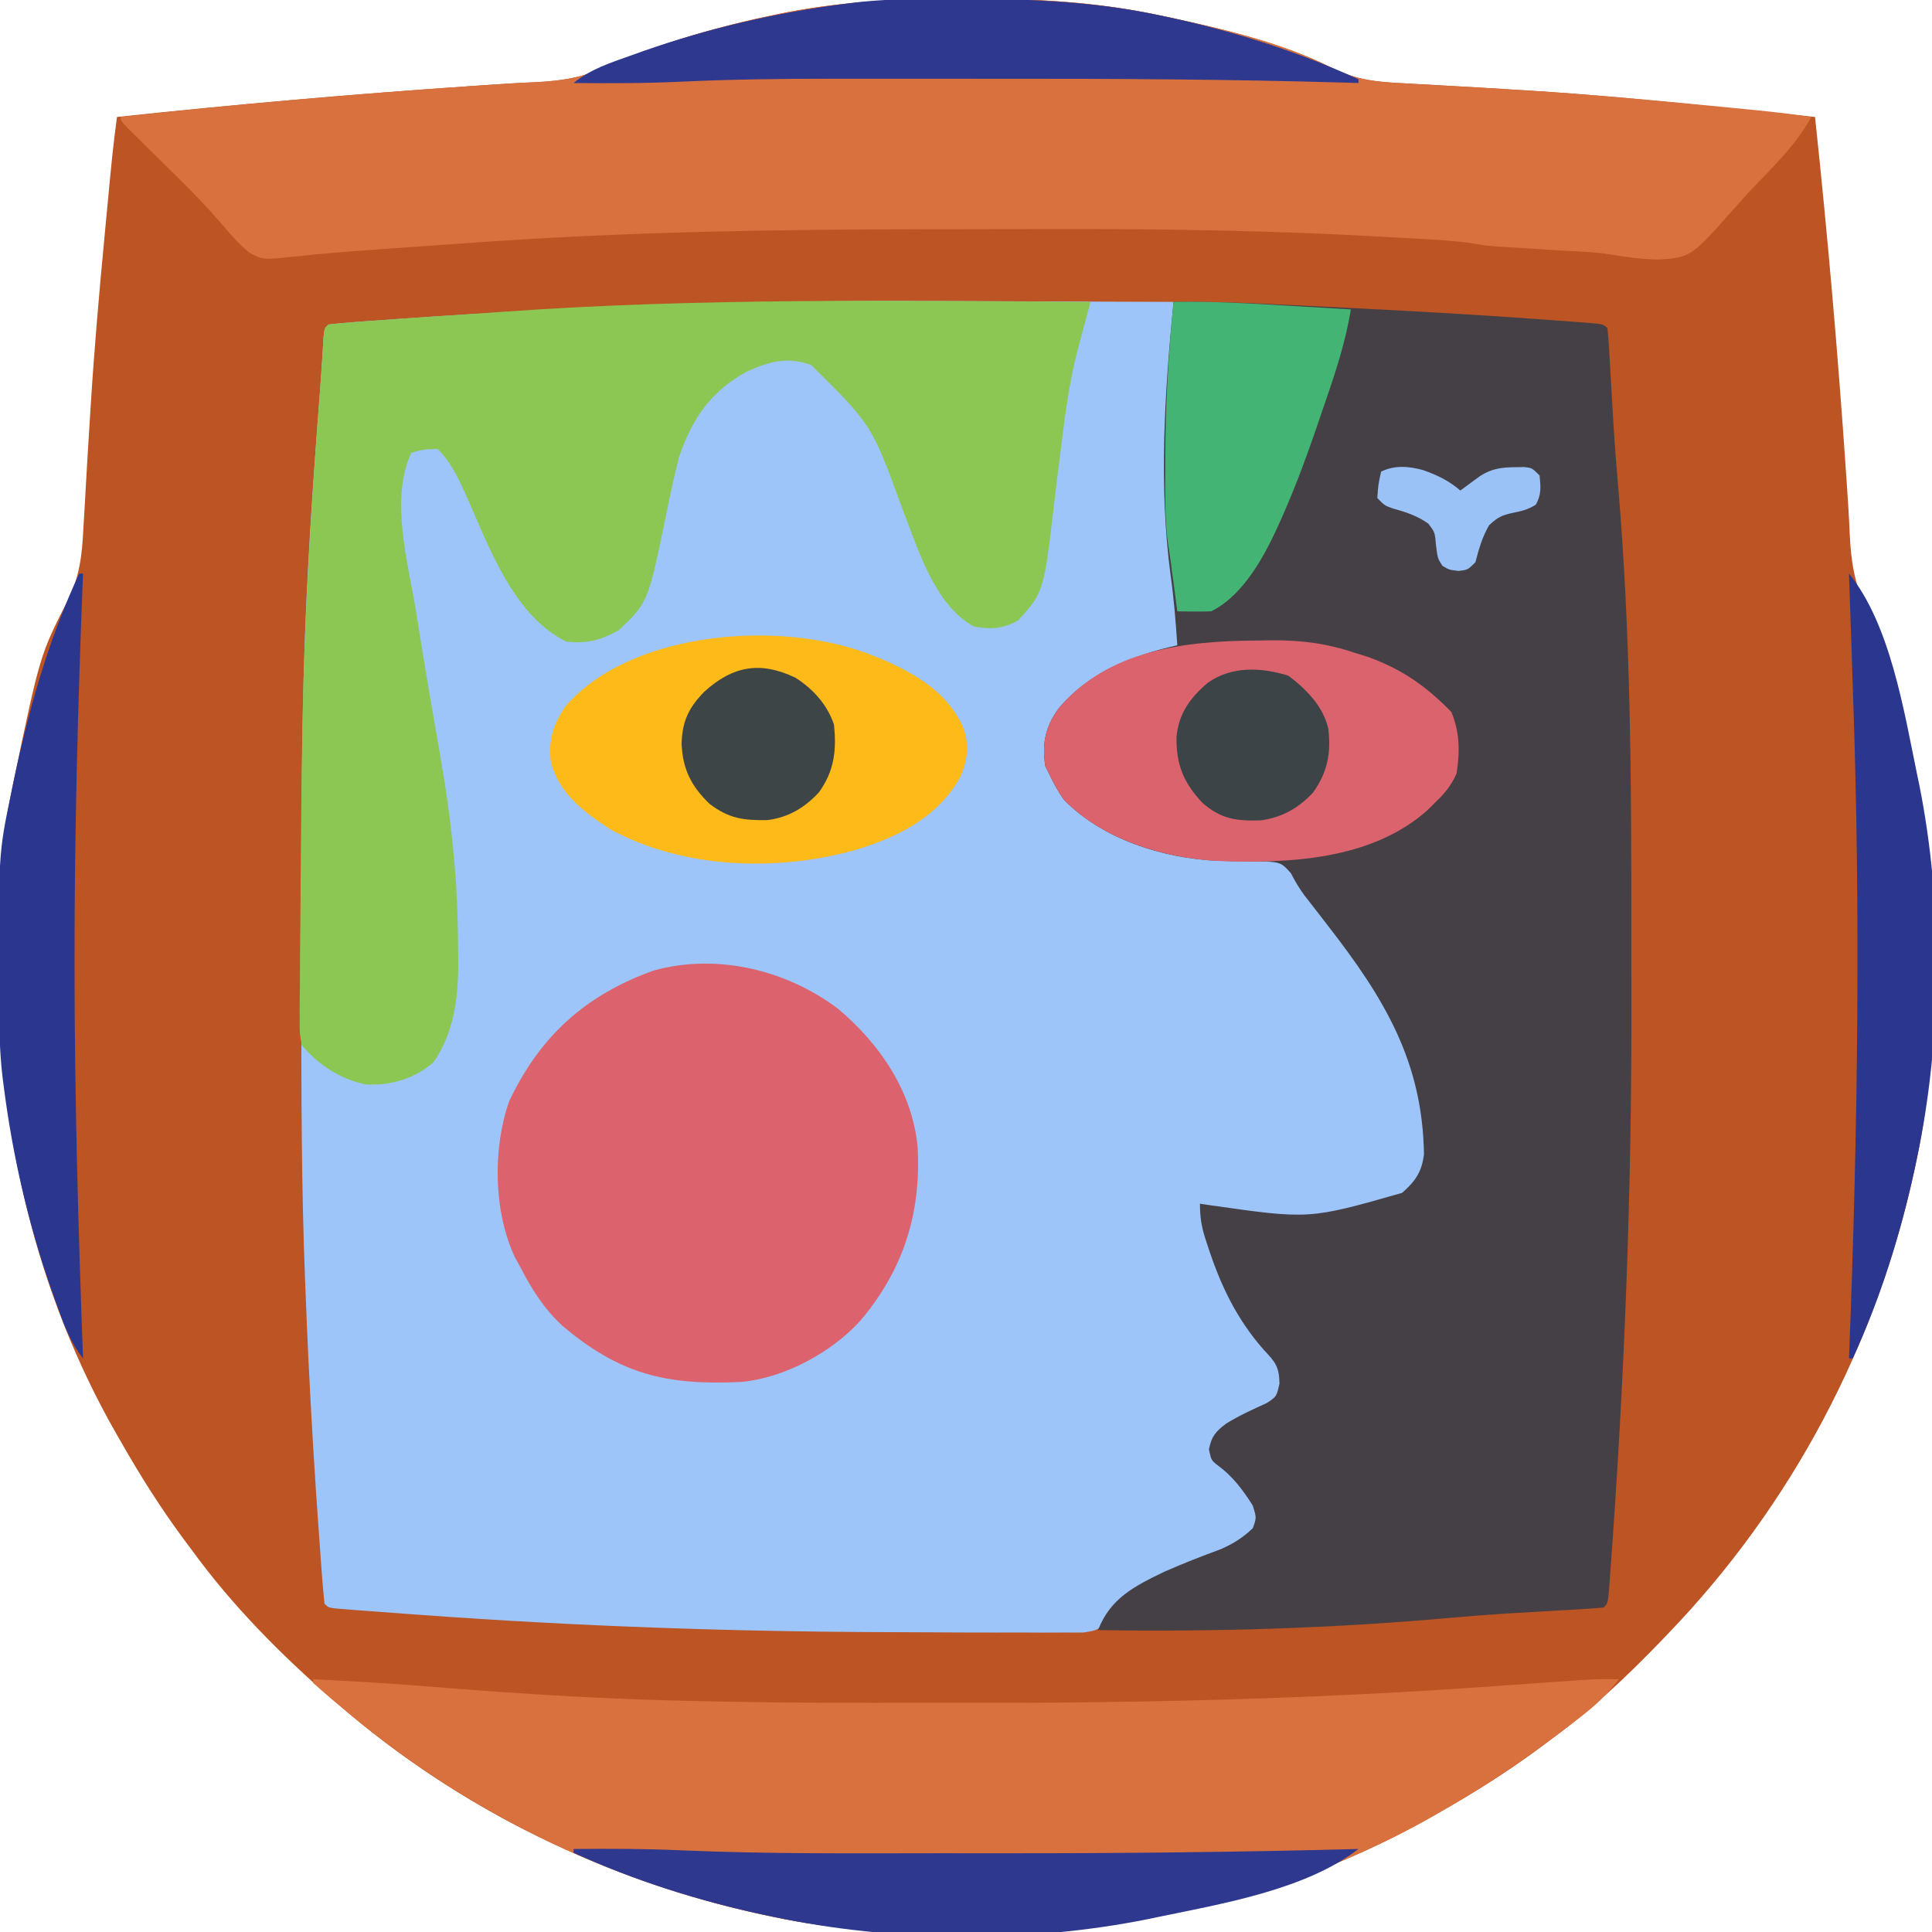
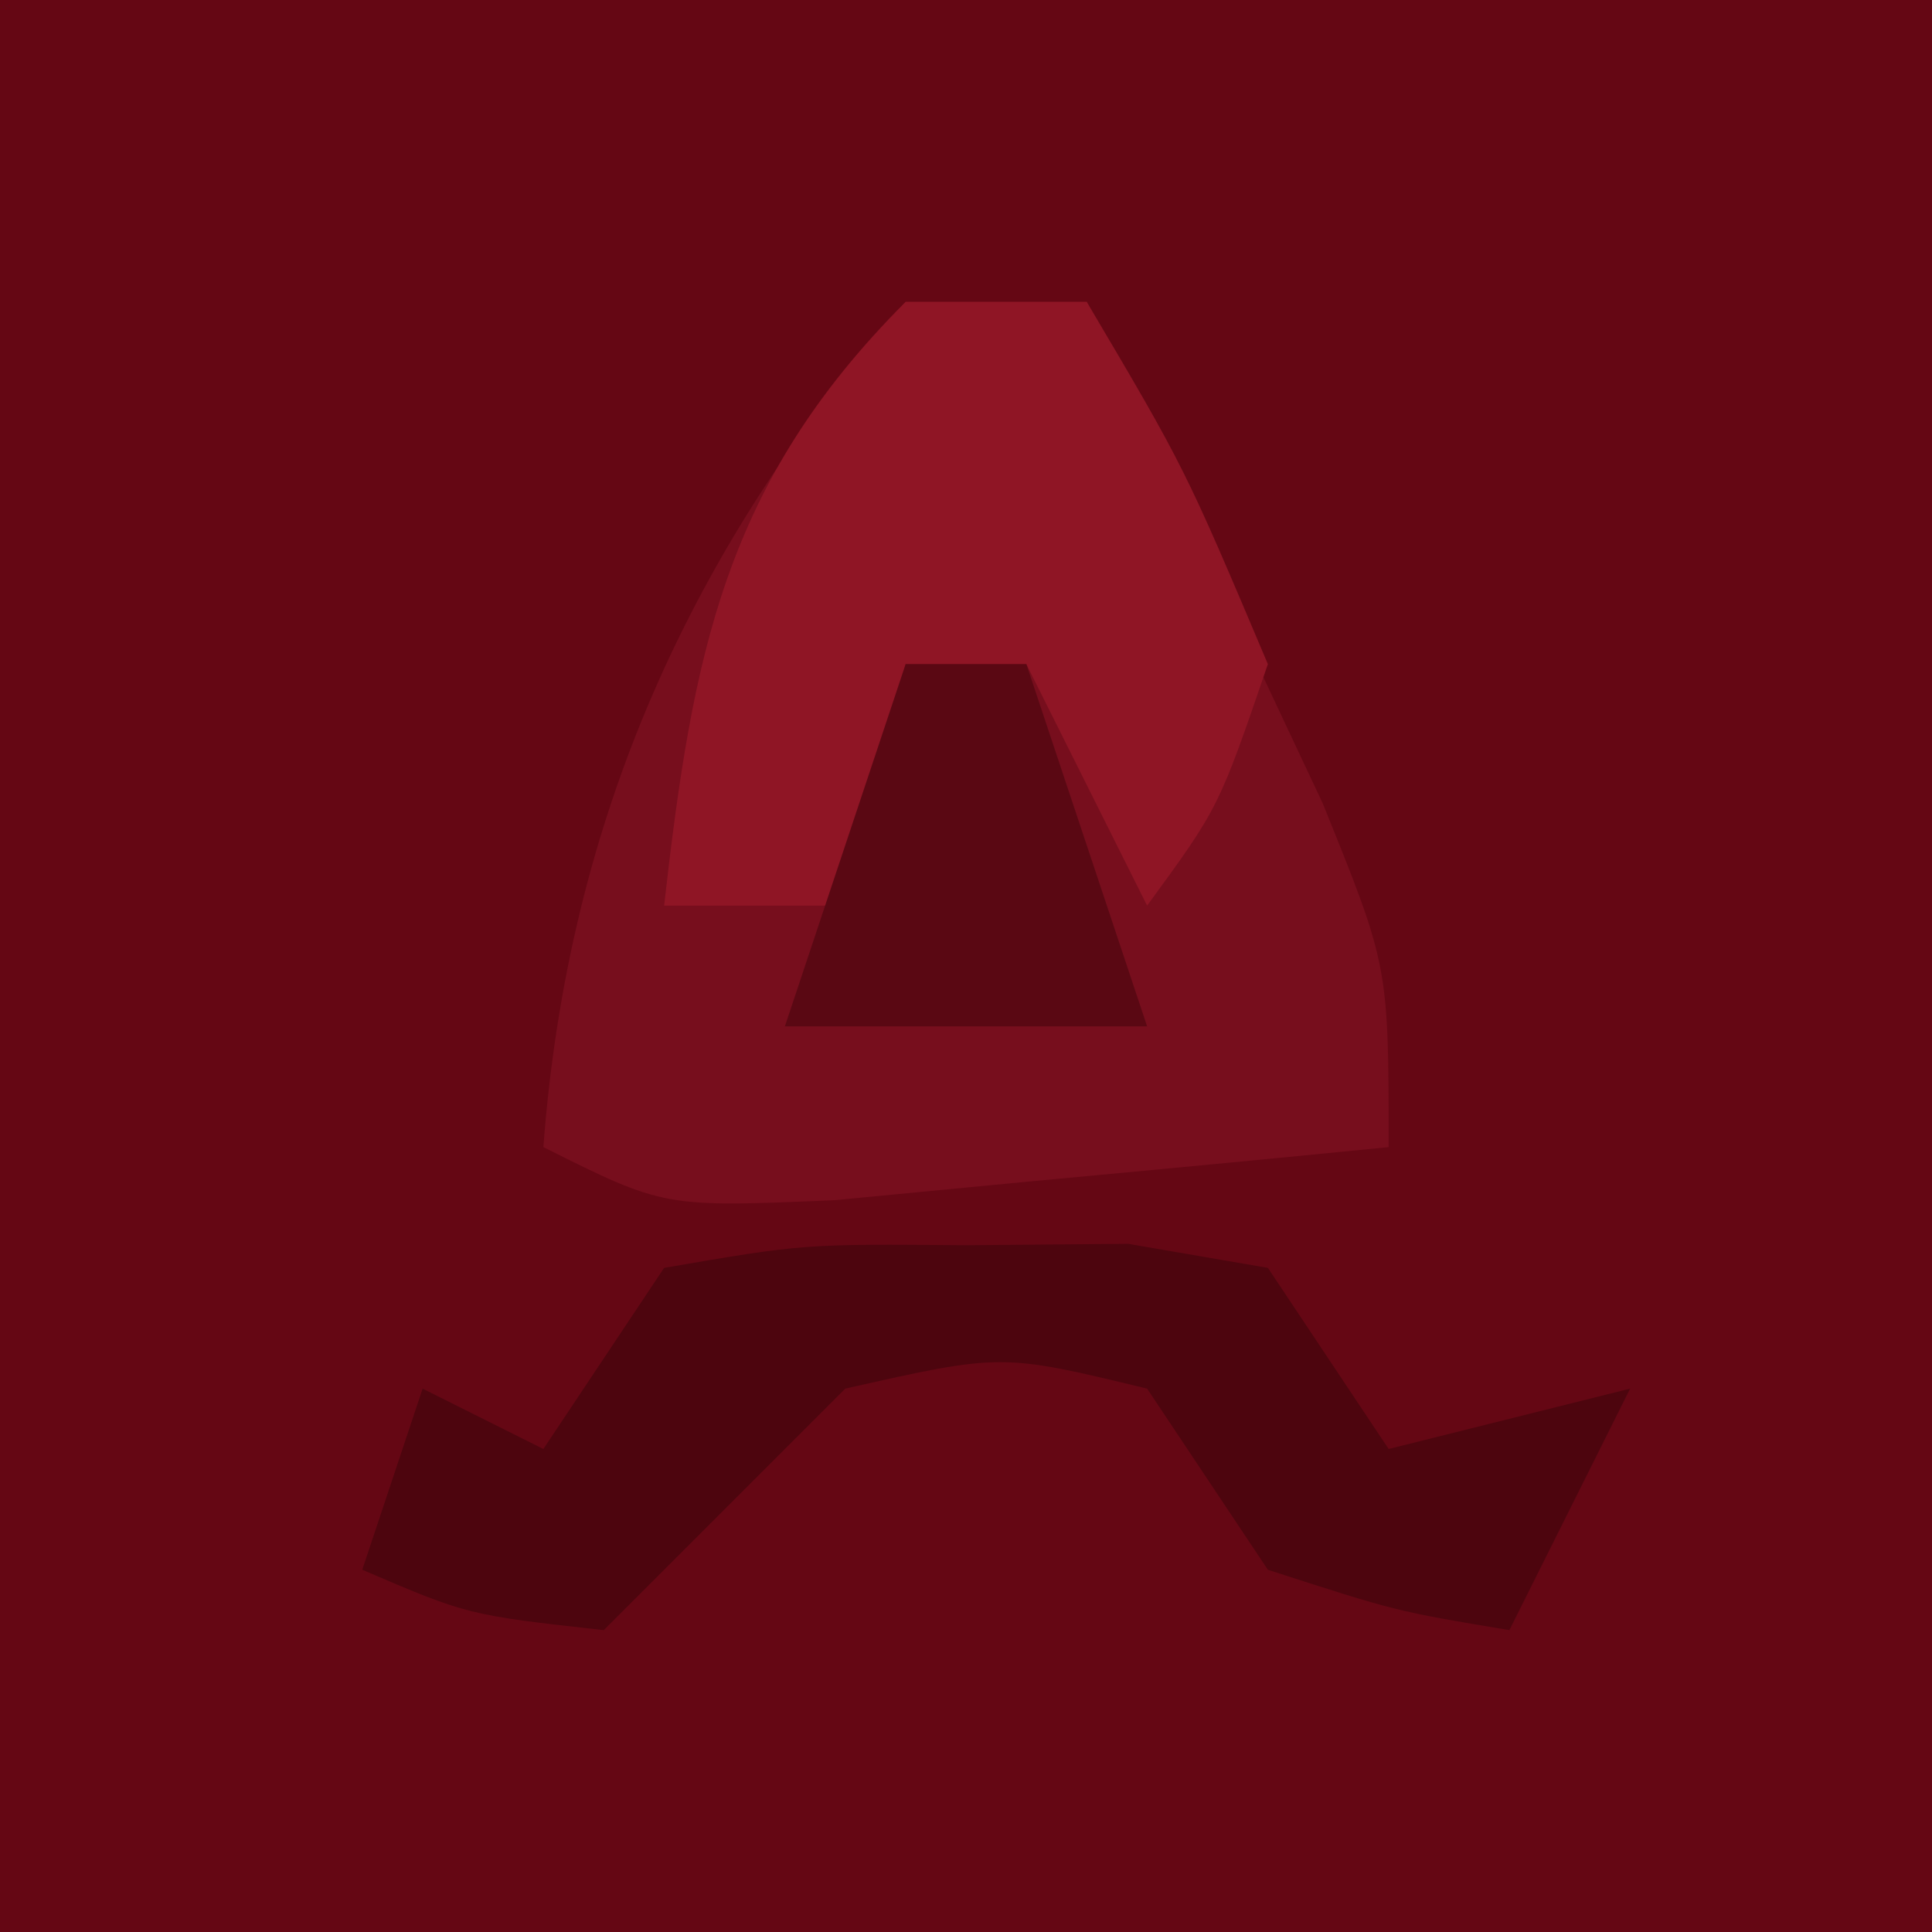
- <svg xmlns="http://www.w3.org/2000/svg" version="1.1" width="512" height="512">
-   <path d="M0 0 C1.514 0.001 1.514 0.001 3.059 0.002 C19.569 0.042 35.485 0.95 51.688 4.375 C52.729 4.595 53.771 4.814 54.845 5.041 C69.139 8.158 84.539 11.723 97.67 18.38 C103.93 21.541 109.606 22.12 116.547 22.43 C117.702 22.497 118.857 22.563 120.047 22.632 C122.542 22.776 125.037 22.913 127.533 23.044 C134.222 23.397 140.908 23.808 147.594 24.227 C148.285 24.269 148.976 24.312 149.689 24.356 C166.143 25.384 182.537 26.961 198.938 28.625 C200.305 28.763 201.672 28.901 203.039 29.039 C210.59 29.804 218.139 30.582 225.688 31.375 C229.034 62.687 231.75 94 233.891 125.418 C233.964 126.482 234.038 127.546 234.114 128.642 C234.417 133.087 234.708 137.528 234.89 141.979 C235.229 149.352 236.174 155.137 239.312 161.812 C246.972 179.559 251.8 198.283 254.688 217.375 C254.864 218.497 255.041 219.62 255.223 220.776 C256.88 232.389 257.086 243.907 257.062 255.625 C257.062 257.143 257.062 257.143 257.061 258.692 C257.02 275.22 256.117 291.154 252.688 307.375 C252.468 308.417 252.248 309.459 252.022 310.532 C241.924 356.825 219.565 399.239 186.688 433.375 C186.055 434.034 185.423 434.694 184.772 435.373 C175.628 444.861 166.33 453.601 155.688 461.375 C154.536 462.233 153.385 463.091 152.234 463.949 C144.043 469.987 135.529 475.346 126.688 480.375 C126.056 480.739 125.424 481.104 124.773 481.479 C98.688 496.41 69.352 505.889 39.688 510.375 C38.565 510.552 37.443 510.728 36.286 510.91 C24.673 512.567 13.156 512.774 1.438 512.75 C-0.081 512.749 -0.081 512.749 -1.629 512.748 C-18.158 512.708 -34.092 511.804 -50.312 508.375 C-51.354 508.155 -52.396 507.936 -53.47 507.709 C-94.722 498.711 -133.299 479.991 -165.312 452.375 C-166.058 451.741 -166.803 451.107 -167.57 450.453 C-181.075 438.642 -193.747 425.891 -204.312 411.375 C-205.169 410.225 -206.026 409.075 -206.883 407.926 C-212.923 399.734 -218.283 391.219 -223.312 382.375 C-223.677 381.743 -224.041 381.111 -224.417 380.46 C-246.023 342.712 -255.789 299.946 -255.625 256.75 C-255.623 255.732 -255.621 254.714 -255.618 253.665 C-255.569 239.056 -255.318 224.724 -252.312 210.375 C-252.114 209.4 -251.915 208.425 -251.71 207.421 C-244.708 173.946 -244.708 173.946 -237.34 159.463 C-234.2 153.144 -233.555 147.483 -233.223 140.488 C-233.153 139.337 -233.083 138.185 -233.012 136.999 C-232.863 134.52 -232.721 132.04 -232.587 129.559 C-232.263 123.632 -231.893 117.707 -231.519 111.783 C-231.433 110.423 -231.348 109.064 -231.263 107.705 C-230.335 92.839 -229.033 78.016 -227.625 63.188 C-227.516 62.034 -227.408 60.88 -227.296 59.692 C-225.451 40.138 -225.451 40.138 -224.312 31.375 C-193 28.029 -161.687 25.313 -130.27 23.172 C-129.205 23.098 -128.141 23.025 -127.045 22.949 C-122.6 22.645 -118.16 22.355 -113.708 22.172 C-106.336 21.833 -100.55 20.889 -93.875 17.75 C-79.413 11.503 -64.301 7.215 -48.875 4.062 C-48.156 3.915 -47.438 3.768 -46.697 3.616 C-31.171 0.664 -15.769 -0.032 0 0 Z " fill="#BC5423" transform="translate(255.3125,-0.375)" />
-   <path d="M0 0 C7.07 0.035 14.14 0.05 21.21 0.065 C35.648 0.096 50.085 0.148 64.523 0.216 C64.494 0.956 64.465 1.696 64.434 2.459 C64.301 5.856 64.168 9.253 64.036 12.65 C63.99 13.814 63.944 14.978 63.896 16.177 C63.546 25.192 63.295 34.194 63.273 43.216 C63.271 43.916 63.268 44.616 63.266 45.337 C63.25 58.292 64.344 70.978 66.248 83.801 C66.532 86.294 66.57 88.71 66.523 91.216 C65.286 91.608 64.048 92 62.773 92.404 C50.957 96.398 38.771 100.61 32.332 112.107 C30.418 117.099 30.907 121.531 32.711 126.466 C40.15 137.754 52.664 143.037 65.398 145.904 C69.932 146.826 73.86 147.28 78.476 147.025 C91.095 146.455 91.095 146.455 95.471 149.629 C99.313 153.548 102.152 158.116 104.993 162.786 C107.014 165.996 109.292 168.971 111.588 171.987 C124.748 189.403 133.452 206.826 131.523 229.216 C128.948 234.96 125.019 237.842 119.207 240.126 C105.009 244.468 85.613 243.913 71.523 239.216 C75.538 255.205 80.43 268.669 92.023 280.841 C93.523 283.216 93.523 283.216 93.773 286.716 C91.987 291.717 89.059 292.831 84.523 295.216 C83.036 296.12 81.557 297.037 80.086 297.966 C79.427 298.373 78.768 298.781 78.089 299.2 C76.545 300.124 76.545 300.124 75.523 301.216 C74.853 304.002 74.853 304.002 75.523 307.216 C77.121 308.924 78.855 310.28 80.699 311.716 C84.295 314.673 86.223 317.744 87.148 322.279 C86.427 325.669 85.241 326.787 82.574 328.902 C77.373 332.234 71.3 334.108 65.552 336.29 C58.755 338.978 52.736 341.986 47.523 347.216 C47.17 348.066 46.816 348.916 46.452 349.792 C44.523 352.216 44.523 352.216 40.719 352.844 C39.088 352.871 37.457 352.87 35.826 352.847 C34.93 352.854 34.034 352.861 33.111 352.869 C30.113 352.885 27.115 352.866 24.117 352.845 C21.993 352.847 19.869 352.851 17.745 352.857 C12.024 352.864 6.304 352.836 0.584 352.799 C-2.969 352.779 -6.522 352.767 -10.075 352.758 C-51.635 352.646 -93.028 351.233 -134.477 348.216 C-135.729 348.126 -136.981 348.036 -138.27 347.943 C-141.831 347.685 -145.39 347.418 -148.95 347.146 C-150.009 347.067 -151.069 346.988 -152.16 346.907 C-153.593 346.793 -153.593 346.793 -155.055 346.677 C-155.89 346.612 -156.725 346.546 -157.585 346.479 C-159.477 346.216 -159.477 346.216 -160.477 345.216 C-160.759 342.671 -160.979 340.144 -161.161 337.591 C-161.25 336.396 -161.25 336.396 -161.342 335.176 C-161.538 332.523 -161.727 329.87 -161.914 327.216 C-161.98 326.303 -162.046 325.39 -162.113 324.449 C-163.097 310.712 -163.927 296.971 -164.602 283.216 C-164.64 282.449 -164.679 281.682 -164.718 280.891 C-165.009 275.001 -165.248 269.109 -165.477 263.216 C-165.521 262.15 -165.565 261.084 -165.61 259.986 C-166.628 234.571 -166.632 209.159 -166.607 183.726 C-166.602 177.801 -166.605 171.875 -166.611 165.95 C-166.629 144.115 -166.598 122.287 -166.028 100.458 C-166.008 99.695 -165.988 98.932 -165.968 98.145 C-165.308 73.377 -163.605 48.658 -161.684 23.961 C-161.496 21.467 -161.324 18.973 -161.164 16.478 C-161.082 15.195 -160.999 13.913 -160.914 12.591 C-160.851 11.547 -160.788 10.503 -160.723 9.427 C-160.477 7.216 -160.477 7.216 -159.477 6.216 C-157.142 5.945 -154.828 5.737 -152.485 5.568 C-151.41 5.487 -151.41 5.487 -150.314 5.405 C-100.159 1.696 -50.273 -0.251 0 0 Z " fill="#9DC5FA" transform="translate(246.477,79.78392)" />
-   <path d="M0 0 C8.377 -0.075 16.708 0.14 25.074 0.551 C26.302 0.609 27.529 0.668 28.794 0.728 C32.082 0.886 35.37 1.048 38.657 1.211 C40.696 1.313 42.735 1.414 44.774 1.514 C62.278 2.38 79.771 3.351 97.25 4.625 C98.554 4.718 98.554 4.718 99.884 4.813 C102.283 4.987 104.681 5.167 107.078 5.352 C107.776 5.403 108.474 5.453 109.193 5.506 C113.884 5.884 113.884 5.884 115 7 C115.207 9.068 115.349 11.143 115.465 13.219 C115.542 14.53 115.618 15.84 115.697 17.191 C115.736 17.892 115.775 18.594 115.816 19.316 C116.022 23.016 116.243 26.715 116.465 30.414 C116.531 31.529 116.531 31.529 116.599 32.667 C116.908 37.739 117.291 42.8 117.738 47.862 C121.199 87.722 121.349 127.622 121.314 167.597 C121.31 172.888 121.32 178.178 121.336 183.469 C121.493 235.15 119.503 286.454 115.648 338.008 C115.598 338.709 115.547 339.409 115.495 340.131 C115.116 344.884 115.116 344.884 114 346 C111.932 346.207 109.857 346.349 107.781 346.465 C106.471 346.542 105.16 346.618 103.81 346.697 C102.758 346.756 102.758 346.756 101.685 346.816 C97.978 347.022 94.272 347.243 90.566 347.465 C89.822 347.509 89.077 347.554 88.31 347.599 C83.265 347.907 78.233 348.3 73.198 348.753 C42.272 351.523 11.041 352.491 -20 352 C-16.769 343.556 -10.331 340.327 -2.402 336.508 C2.546 334.315 7.58 332.38 12.652 330.492 C15.977 329.01 18.36 327.493 21 325 C22.005 322.221 22.005 322.221 21 319 C18.459 314.967 15.686 311.221 11.805 308.41 C10 307 10 307 9.375 304.125 C10.074 300.628 11.123 299.398 13.938 297.273 C17.369 295.155 21.033 293.476 24.707 291.82 C27.313 290.098 27.313 290.098 28.078 286.633 C27.981 282.139 26.981 280.977 23.938 277.75 C16.626 269.439 12.389 260.476 9 250 C8.773 249.305 8.546 248.61 8.312 247.895 C7.342 244.733 7 242.358 7 239 C7.984 239.144 8.967 239.289 9.98 239.438 C35.985 243.141 35.985 243.141 60.562 236.125 C64.062 233.074 65.821 230.543 66.363 225.871 C65.998 201.205 55.732 184.366 40.812 165.188 C39.421 163.391 38.032 161.592 36.645 159.793 C35.997 158.965 35.349 158.137 34.681 157.284 C33.265 155.36 32.19 153.515 31.094 151.406 C28.703 148.658 28.226 148.599 24.762 148.301 C23.07 148.28 21.379 148.285 19.688 148.312 C17.876 148.279 16.065 148.237 14.254 148.188 C13.361 148.164 12.468 148.141 11.547 148.117 C-2.822 147.456 -18.738 142.443 -29 132 C-30.661 129.707 -31.785 127.582 -33 125 C-33.33 124.34 -33.66 123.68 -34 123 C-34.868 117.026 -34.037 112.758 -30.531 107.84 C-22.522 98.216 -10.97 93.686 1 91 C0.581 84.761 0.088 78.57 -0.787 72.376 C-3.967 48.586 -2.331 23.786 0 0 Z " fill="#454045" transform="translate(311,80)" />
-   <path d="M0 0 C1.514 0.001 1.514 0.001 3.059 0.002 C19.569 0.042 35.485 0.95 51.688 4.375 C52.729 4.595 53.771 4.814 54.845 5.041 C69.126 8.156 84.549 11.707 97.66 18.379 C103.997 21.587 109.802 22.139 116.828 22.465 C118.593 22.569 118.593 22.569 120.393 22.676 C122.924 22.825 125.456 22.966 127.988 23.101 C134.024 23.424 140.057 23.794 146.089 24.169 C147.469 24.254 148.848 24.34 150.227 24.424 C165.013 25.335 179.755 26.634 194.5 28.062 C195.632 28.171 196.764 28.28 197.931 28.392 C201.128 28.699 204.324 29.01 207.52 29.324 C208.452 29.416 209.385 29.507 210.346 29.602 C215.147 30.084 219.916 30.652 224.688 31.375 C220.757 38.692 214.622 44.508 208.943 50.479 C207.532 51.983 206.144 53.508 204.779 55.053 C192.852 68.528 192.852 68.528 184.51 69.161 C180.005 69.11 175.624 68.519 171.187 67.768 C167.489 67.187 163.802 67.037 160.066 66.875 C157.461 66.71 154.855 66.544 152.25 66.375 C150.903 66.292 149.556 66.208 148.209 66.125 C146.924 66.043 145.64 65.96 144.316 65.875 C142.616 65.767 142.616 65.767 140.881 65.656 C137.688 65.375 137.688 65.375 135.199 64.904 C130.252 64.159 125.306 63.908 120.314 63.63 C118.603 63.533 118.603 63.533 116.856 63.434 C113.061 63.224 109.265 63.024 105.469 62.828 C104.812 62.794 104.155 62.76 103.479 62.725 C72.816 61.15 42.198 60.976 11.502 61.102 C6.551 61.122 1.6 61.131 -3.351 61.135 C-4.408 61.135 -4.408 61.135 -5.486 61.136 C-6.907 61.137 -8.327 61.138 -9.747 61.139 C-49.955 61.17 -89.931 61.806 -130.042 64.703 C-133.295 64.936 -136.549 65.163 -139.802 65.389 C-143.746 65.663 -147.689 65.941 -151.633 66.219 C-152.36 66.27 -153.087 66.321 -153.836 66.374 C-161.674 66.928 -169.5 67.528 -177.312 68.375 C-185.691 69.261 -185.691 69.261 -189.25 67.316 C-192.281 64.82 -194.77 61.858 -197.305 58.871 C-202.172 53.286 -207.479 48.137 -212.75 42.938 C-214.752 40.962 -216.75 38.984 -218.746 37.004 C-220.062 35.706 -220.062 35.706 -221.404 34.381 C-223.312 32.375 -223.312 32.375 -223.312 31.375 C-192.348 27.982 -161.383 25.284 -130.305 23.172 C-129.237 23.098 -128.17 23.025 -127.071 22.949 C-122.616 22.645 -118.165 22.355 -113.704 22.172 C-106.333 21.833 -100.548 20.888 -93.875 17.75 C-79.413 11.503 -64.301 7.215 -48.875 4.062 C-48.156 3.915 -47.438 3.768 -46.697 3.616 C-31.171 0.664 -15.769 -0.032 0 0 Z " fill="#D8713D" transform="translate(255.3125,-0.375)" />
-   <path d="M0 0 C-0.145 0.536 -0.289 1.071 -0.438 1.623 C-1.102 4.089 -1.761 6.556 -2.419 9.023 C-2.647 9.865 -2.874 10.707 -3.109 11.575 C-5.058 18.905 -6.272 26.154 -7.188 33.688 C-7.35 34.931 -7.512 36.175 -7.679 37.457 C-8.35 42.631 -8.983 47.809 -9.586 52.992 C-12.361 76.816 -12.361 76.816 -19.125 84.375 C-23.168 86.66 -26.462 86.879 -31 86 C-41.501 80.12 -45.788 65.181 -49.938 54.625 C-57.95 32.599 -57.95 32.599 -74.066 16.703 C-80.289 14.44 -85.239 15.811 -91.125 18.5 C-100.57 23.649 -105.586 30.9 -109 41 C-110.402 46.247 -111.479 51.567 -112.563 56.886 C-117.258 79.618 -117.258 79.618 -125 87 C-129.765 89.647 -133.569 90.691 -139 90 C-153.354 82.823 -159.623 64.199 -165.855 50.434 C-167.8 46.209 -169.635 42.305 -173 39 C-176.701 39.064 -176.701 39.064 -180 40 C-185.704 52.204 -180.904 68.943 -178.812 81.625 C-178.491 83.63 -178.17 85.635 -177.851 87.64 C-176.059 98.819 -174.153 109.976 -172.188 121.125 C-169.468 136.749 -167.825 151.855 -167.651 167.724 C-167.634 169.176 -167.611 170.628 -167.583 172.08 C-167.401 182.4 -168.013 192.837 -174.188 201.562 C-179.136 205.851 -185.301 207.695 -191.891 207.418 C-198.735 206.062 -204.549 202.274 -209 197 C-209.608 193.814 -209.608 193.814 -209.583 190.167 C-209.586 189.496 -209.588 188.826 -209.59 188.135 C-209.592 185.915 -209.558 183.697 -209.523 181.477 C-209.517 179.908 -209.513 178.34 -209.511 176.771 C-209.498 172.586 -209.454 168.402 -209.404 164.218 C-209.356 159.894 -209.335 155.57 -209.31 151.246 C-209.252 142.189 -209.15 133.132 -209.028 124.076 C-209.002 122.182 -208.978 120.287 -208.954 118.393 C-208.54 86.777 -206.659 55.264 -204.207 23.745 C-204.019 21.251 -203.847 18.757 -203.688 16.262 C-203.605 14.979 -203.523 13.696 -203.438 12.375 C-203.374 11.331 -203.311 10.287 -203.246 9.211 C-203 7 -203 7 -202 6 C-199.665 5.729 -197.351 5.521 -195.008 5.352 C-193.891 5.266 -193.891 5.266 -192.752 5.179 C-183.228 4.46 -173.697 3.836 -164.166 3.211 C-161.082 3.005 -157.999 2.788 -154.916 2.568 C-103.342 -1.075 -51.668 -0.3 0 0 Z " fill="#8BC752" transform="translate(289,80)" />
-   <path d="M0 0 C9.079 0.467 18.151 0.98 27.215 1.684 C28.008 1.745 28.8 1.806 29.617 1.868 C32.821 2.116 36.025 2.364 39.228 2.622 C45.814 3.151 52.405 3.591 59 4 C59.996 4.063 59.996 4.063 61.011 4.127 C94.088 6.196 127.156 6.313 160.283 6.257 C165.255 6.25 170.227 6.252 175.199 6.261 C221.109 6.336 266.823 5.158 312.625 1.875 C316.52 1.601 320.416 1.329 324.312 1.059 C326.676 0.895 329.04 0.728 331.403 0.559 C332.972 0.448 332.972 0.448 334.573 0.335 C335.934 0.238 335.934 0.238 337.324 0.138 C340.22 -0.011 343.1 -0.023 346 0 C343.006 4.068 339.611 7.138 335.625 10.188 C335.011 10.662 334.396 11.137 333.763 11.626 C322.609 20.192 311.23 28.044 299 35 C298.368 35.364 297.736 35.729 297.085 36.104 C271 51.035 241.664 60.514 212 65 C210.878 65.177 209.755 65.353 208.599 65.535 C196.986 67.192 185.468 67.399 173.75 67.375 C172.232 67.374 172.232 67.374 170.683 67.373 C154.155 67.333 138.221 66.429 122 63 C120.958 62.78 119.916 62.561 118.843 62.334 C77.459 53.308 39.224 34.497 7 7 C6.267 6.389 5.533 5.778 4.777 5.148 C3.162 3.793 1.576 2.401 0 1 C0 0.67 0 0.34 0 0 Z " fill="#D8713D" transform="translate(83,445)" />
-   <path d="M0 0 C11.037 9.253 19.739 22.059 21.042 36.719 C21.973 54.189 17.304 69.068 5.855 82.621 C-1.762 91.065 -14.38 97.832 -25.736 98.854 C-45.465 99.797 -57.86 96.883 -73.172 83.902 C-77.948 79.471 -81.166 74.382 -84.145 68.621 C-84.879 67.291 -84.879 67.291 -85.629 65.934 C-91.375 53.796 -91.626 37.074 -87.207 24.434 C-79 7.169 -66.965 -3.723 -48.883 -10.188 C-32.088 -14.826 -13.67 -10.341 0 0 Z " fill="#DC636E" transform="translate(222.1445,267.3789)" />
-   <path d="M0 0 C1.078 0.447 2.155 0.895 3.266 1.355 C11.797 5.274 19.544 10.138 23.375 19.031 C24.882 23.778 24.42 27.538 22.438 32 C16.458 42.718 5.789 47.951 -5.67 51.358 C-26.427 57.077 -51.121 56.212 -70.273 45.766 C-77.239 41.255 -83.853 36.282 -86 28 C-86.758 22.043 -85.365 17.837 -82 13 C-64.253 -7.221 -23.766 -9.944 0 0 Z " fill="#FDBA18" transform="translate(232,174)" />
-   <path d="M0 0 C1.259 -0.021 2.519 -0.041 3.816 -0.062 C11.644 -0.095 18.339 0.738 25.75 3.25 C26.927 3.615 28.104 3.98 29.316 4.355 C38.318 7.606 44.72 12.124 51.375 18.938 C53.619 24.343 53.659 29.501 52.75 35.25 C51.301 38.575 49.373 40.775 46.75 43.25 C46.143 43.853 45.536 44.457 44.91 45.078 C29.992 58.249 8.005 59.14 -10.88 58.398 C-25.248 57.501 -40.945 52.736 -51.25 42.25 C-52.911 39.957 -54.035 37.832 -55.25 35.25 C-55.58 34.59 -55.91 33.93 -56.25 33.25 C-57.118 27.276 -56.287 23.008 -52.781 18.09 C-39.754 2.437 -19.061 0.077 0 0 Z " fill="#DB636E" transform="translate(333.25,169.75)" />
-   <path d="M0 0 C9.529 -0.1 19.032 -0.074 28.553 0.355 C51.175 1.336 73.82 1.151 96.458 1.13 C102.584 1.125 108.711 1.128 114.838 1.134 C145.905 1.159 176.944 0.818 208 0 C194.126 10.735 171.932 14.515 155 18 C153.999 18.21 152.998 18.421 151.966 18.637 C120.246 24.989 84.626 24.686 53 18 C51.437 17.671 51.437 17.671 49.843 17.334 C32.669 13.588 15.986 8.327 0 1 C0 0.67 0 0.34 0 0 Z " fill="#2E388E" transform="translate(152,490)" />
-   <path d="M0 0 C0.933 -0.01 1.865 -0.02 2.826 -0.03 C23.544 -0.202 43.683 -0.066 64.043 4.238 C65.085 4.458 66.127 4.678 67.2 4.904 C84.374 8.65 101.057 13.911 117.043 21.238 C117.043 21.568 117.043 21.898 117.043 22.238 C116.06 22.209 115.078 22.179 114.066 22.148 C83.011 21.234 51.97 21.081 20.903 21.108 C14.875 21.113 8.847 21.112 2.819 21.106 C-3.12 21.101 -9.059 21.102 -14.998 21.104 C-17.467 21.105 -19.936 21.104 -22.405 21.102 C-35.765 21.092 -49.088 21.256 -62.436 21.884 C-71.945 22.327 -81.44 22.334 -90.957 22.238 C-86.363 18.501 -81.232 16.898 -75.707 14.926 C-74.599 14.53 -73.491 14.134 -72.349 13.726 C-54.97 7.662 -37.205 3.579 -18.957 1.238 C-18.288 1.151 -17.619 1.064 -16.929 0.975 C-11.275 0.29 -5.692 0.05 0 0 Z " fill="#2D388E" transform="translate(242.957,-0.2382812)" />
-   <path d="M0 0 C0.33 0 0.66 0 1 0 C0.975 0.633 0.95 1.266 0.924 1.918 C-0.378 35.192 -1.25 68.449 -1.25 101.75 C-1.25 102.535 -1.25 103.319 -1.25 104.128 C-1.236 138.771 -0.27 173.382 1 208 C-2.642 203.294 -4.321 198.327 -6.312 192.75 C-6.708 191.642 -7.104 190.534 -7.512 189.392 C-13.576 172.012 -17.658 154.249 -20 136 C-20.131 134.999 -20.131 134.999 -20.265 133.978 C-20.961 128.262 -21.175 122.623 -21.203 116.867 C-21.21 115.921 -21.217 114.974 -21.225 113.999 C-21.452 74.483 -21.452 74.483 -18 58 C-17.801 57.025 -17.603 56.05 -17.398 55.046 C-13.465 36.243 -8.144 17.441 0 0 Z " fill="#2B378F" transform="translate(21,152)" />
-   <path d="M0 0 C10.91 13.413 14.575 36.359 18 53 C18.21 54.001 18.421 55.002 18.637 56.034 C24.989 87.754 24.686 123.374 18 155 C17.78 156.042 17.561 157.084 17.334 158.157 C13.588 175.331 8.327 192.014 1 208 C0.67 208 0.34 208 0 208 C0.038 207.044 0.038 207.044 0.076 206.068 C2.33 148.11 3.123 90.08 1.073 32.1 C0.944 28.385 0.829 24.669 0.711 20.953 C0.488 13.968 0.25 6.984 0 0 Z " fill="#2B378F" transform="translate(490,152)" />
-   <path d="M0 0 C10.119 -0.179 20.157 0.386 30.25 1 C31.881 1.097 33.513 1.193 35.145 1.289 C39.097 1.522 43.048 1.76 47 2 C45.588 10.61 42.955 18.611 40.107 26.829 C39.322 29.096 38.552 31.368 37.783 33.641 C35.225 41.124 32.484 48.486 29.324 55.738 C29.044 56.382 28.764 57.025 28.476 57.688 C24.578 66.428 18.999 77.5 10 82 C8.46 82.07 6.917 82.085 5.375 82.062 C4.558 82.053 3.74 82.044 2.898 82.035 C2.272 82.024 1.645 82.012 1 82 C0.867 80.998 0.734 79.997 0.598 78.965 C0.419 77.622 0.241 76.28 0.062 74.938 C-0.025 74.281 -0.112 73.624 -0.201 72.947 C-0.288 72.293 -0.375 71.639 -0.465 70.965 C-0.543 70.373 -0.622 69.781 -0.703 69.172 C-0.953 67.345 -1.234 65.523 -1.523 63.703 C-2.357 57.226 -2.194 50.708 -2.188 44.188 C-2.188 43.442 -2.189 42.696 -2.19 41.928 C-2.188 27.881 -1.39 13.983 0 0 Z " fill="#43B474" transform="translate(311,80)" />
-   <path d="M0 0 C4.672 2.97 8.464 7.146 10.219 12.41 C10.96 19.253 10.309 24.759 6.219 30.41 C2.416 34.504 -1.857 37.039 -7.43 37.746 C-13.853 37.838 -17.623 37.33 -22.781 33.41 C-27.648 28.673 -29.841 24.277 -30.156 17.535 C-30.005 11.558 -28.269 7.963 -24.133 3.719 C-16.61 -3.098 -9.329 -4.457 0 0 Z " fill="#3E4546" transform="translate(210.7812,179.5898)" />
-   <path d="M0 0 C4.712 3.563 9.162 8.054 10.562 13.938 C11.367 20.464 10.395 25.536 6.562 30.938 C2.688 35.12 -1.623 37.534 -7.27 38.344 C-13.784 38.549 -17.846 38.031 -22.816 33.66 C-27.782 28.383 -29.758 23.511 -29.652 16.281 C-29.079 10.024 -26.085 5.921 -21.438 1.938 C-15.092 -2.6 -7.278 -2.25 0 0 Z " fill="#3D4447" transform="translate(341.4375,179.0625)" />
-   <path d="M0 0 C3.736 1.334 6.883 2.792 9.902 5.434 C10.373 5.084 10.843 4.735 11.328 4.375 C11.951 3.92 12.573 3.465 13.215 2.996 C13.83 2.544 14.445 2.091 15.078 1.625 C18.171 -0.395 20.863 -0.724 24.465 -0.754 C25.642 -0.775 25.642 -0.775 26.844 -0.797 C28.902 -0.566 28.902 -0.566 30.902 1.434 C31.22 4.418 31.417 6.533 29.902 9.184 C27.814 10.489 26.354 10.819 23.965 11.309 C20.875 12.006 19.956 12.384 17.527 14.621 C15.684 17.812 14.84 20.882 13.902 24.434 C11.902 26.434 11.902 26.434 9.465 26.746 C6.902 26.434 6.902 26.434 5.152 25.371 C3.902 23.434 3.902 23.434 3.465 19.996 C3.165 16.489 3.165 16.489 1.402 14.184 C-1.619 12.069 -4.545 11.141 -8.074 10.145 C-10.098 9.434 -10.098 9.434 -12.098 7.434 C-11.848 3.871 -11.848 3.871 -11.098 0.434 C-7.546 -1.342 -3.785 -1.022 0 0 Z " fill="#9AC2F6" transform="translate(377.0977,124.5664)" />
+ <svg xmlns="http://www.w3.org/2000/svg" version="1.1" width="32" height="32">
+   <path d="M0 0 C10.56 0 21.12 0 32 0 C32 10.56 32 21.12 32 32 C21.44 32 10.88 32 0 32 C0 21.44 0 10.88 0 0 Z " fill="#650714" transform="translate(0,0)" />
+   <path d="M0 0 C0.99 0 1.98 0 3 0 C3.84 1.768 4.672 3.539 5.5 5.312 C5.964 6.299 6.428 7.285 6.906 8.301 C8 11 8 11 8 14 C6.042 14.195 4.084 14.38 2.125 14.562 C1.034 14.667 -0.056 14.771 -1.18 14.879 C-4 15 -4 15 -6 14 C-5.594 8.59 -3.575 4.071 0 0 Z " fill="#770E1D" transform="translate(15,5)" />
+   <path d="M0 0 C0.99 0 1.98 0 3 0 C4.625 2.75 4.625 2.75 6 6 C5.188 8.375 5.188 8.375 4 10 C3.34 8.68 2.68 7.36 2 6 C1.34 6 0.68 6 0 6 C-0.33 7.32 -0.66 8.64 -1 10 C-1.99 10 -2.98 10 -4 10 C-3.529 5.855 -3.008 3.008 0 0 Z " fill="#8F1525" transform="translate(15,5)" />
+   <path d="M0 0 C2.312 -0.398 2.312 -0.398 5 -0.375 C6.33 -0.387 6.33 -0.387 7.688 -0.398 C8.832 -0.201 8.832 -0.201 10 0 C10.66 0.99 11.32 1.98 12 3 C13.32 2.67 14.64 2.34 16 2 C15.34 3.32 14.68 4.64 14 6 C12.125 5.688 12.125 5.688 10 5 C9.34 4.01 8.68 3.02 8 2 C5.586 1.416 5.586 1.416 3 2 C2.319 2.681 1.639 3.361 0.938 4.062 C0.298 4.702 -0.341 5.341 -1 6 C-3.25 5.75 -3.25 5.75 -5 5 C-4.67 4.01 -4.34 3.02 -4 2 C-3.34 2.33 -2.68 2.66 -2 3 C-1.34 2.01 -0.68 1.02 0 0 Z " fill="#4D050E" transform="translate(11,21)" />
+   <path d="M0 0 C0.66 0 1.32 0 2 0 C2.66 1.98 3.32 3.96 4 6 C2.02 6 0.04 6 -2 6 C-1.34 4.02 -0.68 2.04 0 0 Z " fill="#5A0813" transform="translate(15,11)" />
</svg>
